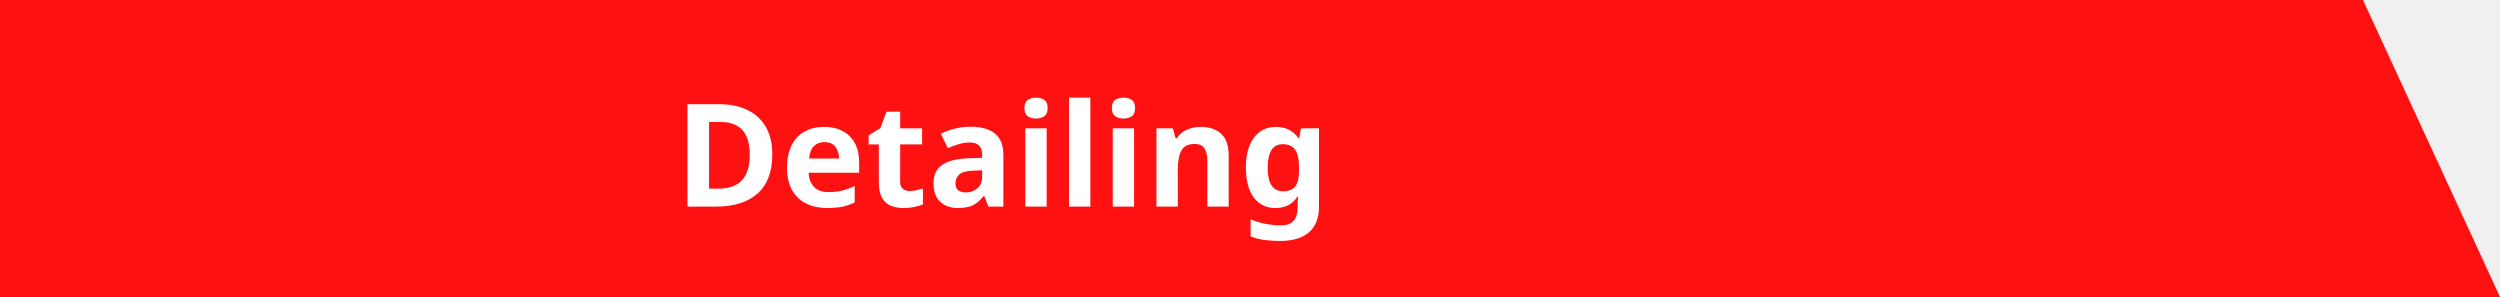
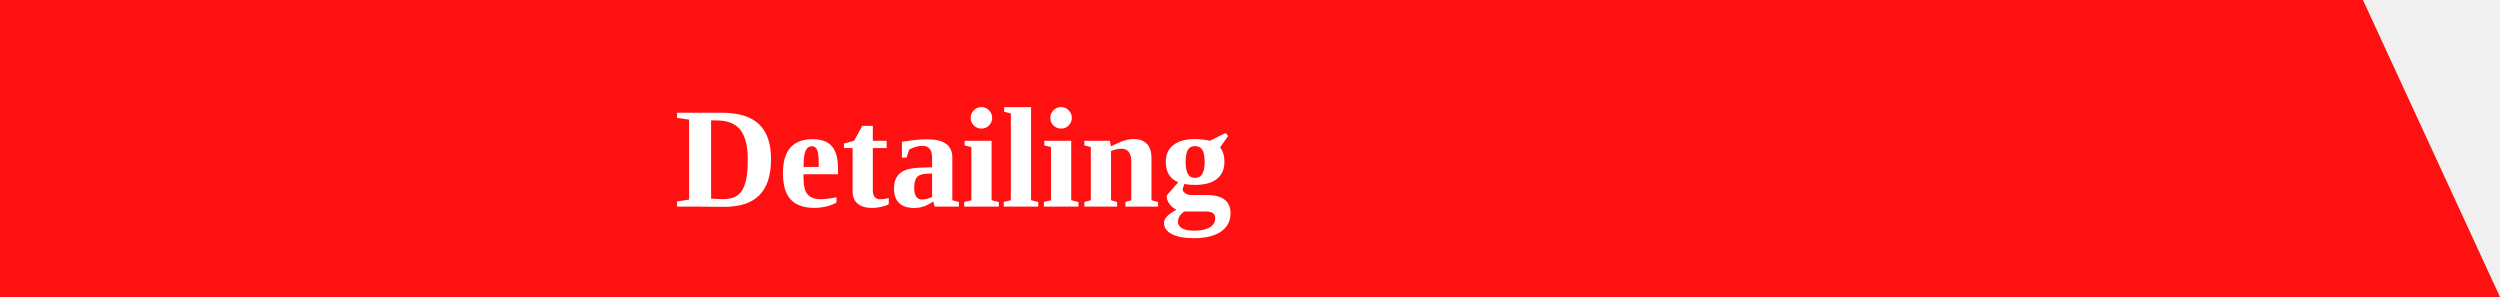
<svg xmlns="http://www.w3.org/2000/svg" width="593" height="70.444" viewBox="0 0 593 70.444">
  <g id="Group_146" data-name="Group 146" transform="translate(0 -2526)">
    <path id="Path_514" data-name="Path 514" d="M0,0H560.494L593,70.444H0Z" transform="translate(0 2526)" fill="#f11" />
-     <text id="Detailing" transform="translate(160 2575)" fill="#fff" font-size="34" font-family="SegoeUI-Semibold, Segoe UI" font-weight="600">
+     <text id="Detailing" transform="translate(160 2575)" fill="#fff" font-size="34" font-family="TimesNewRomanPS-BoldMT, Times New Roman" font-weight="600">
      <tspan x="0" y="0">Detailing</tspan>
    </text>
  </g>
</svg>
